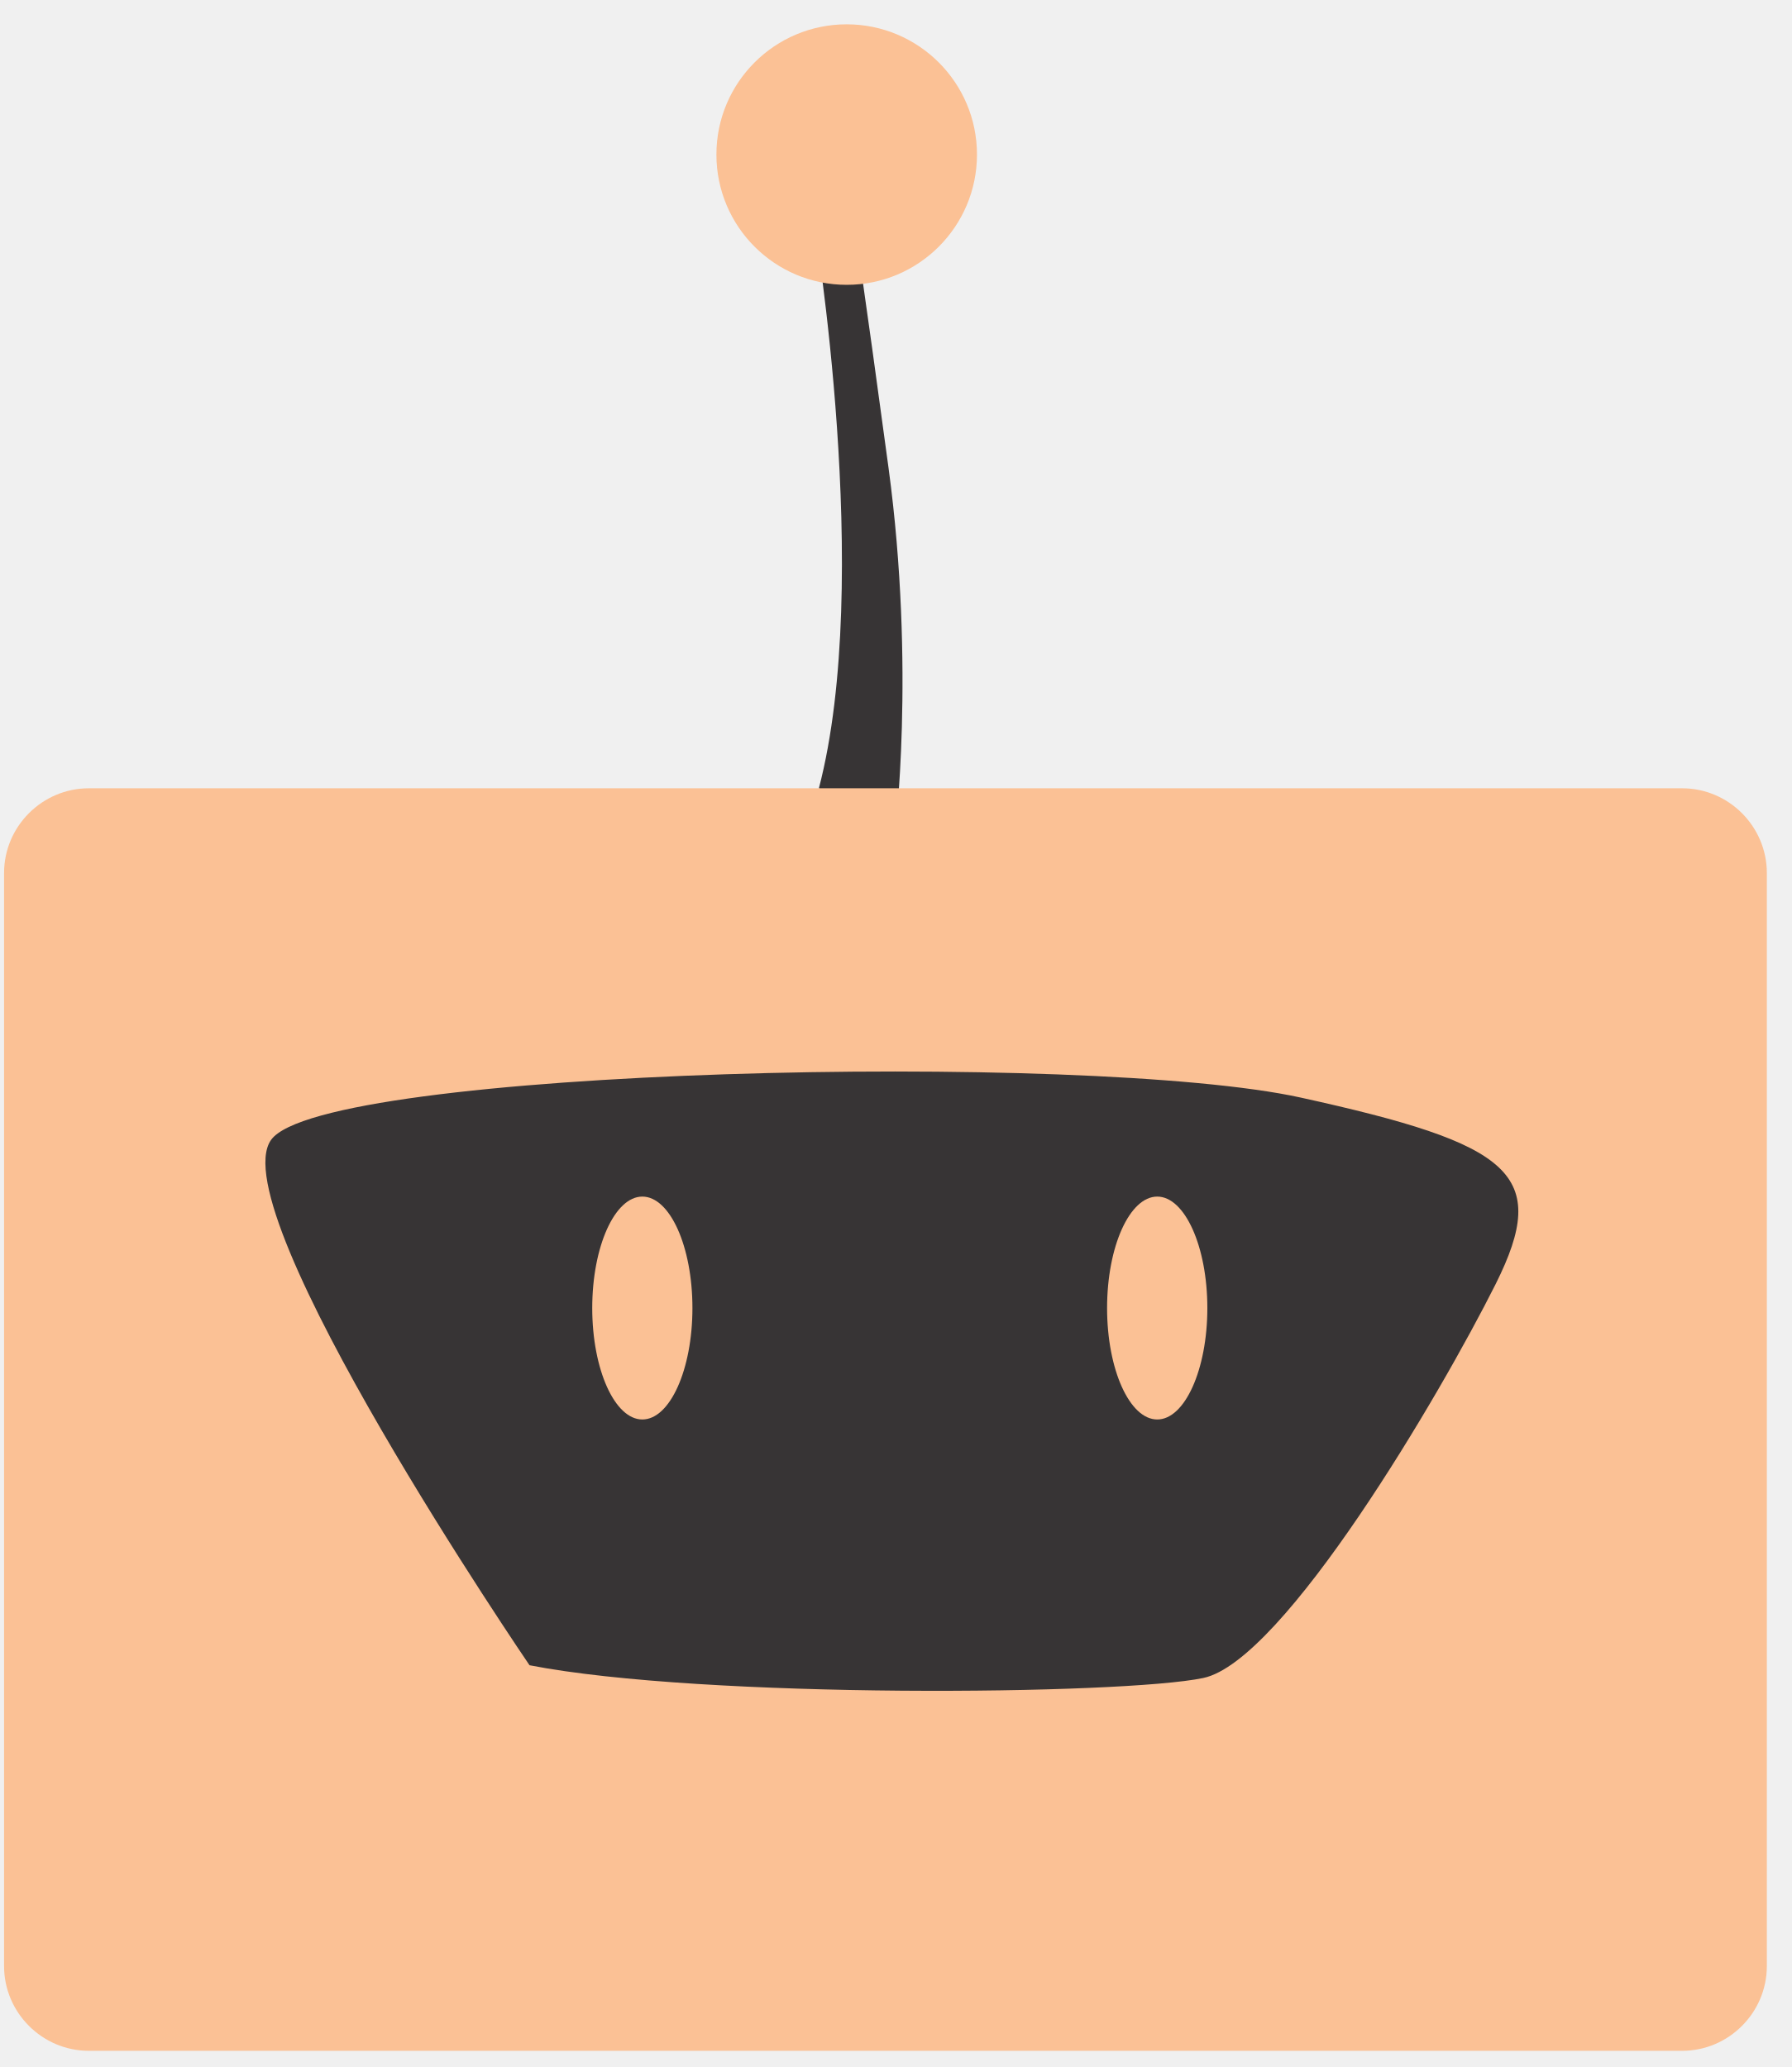
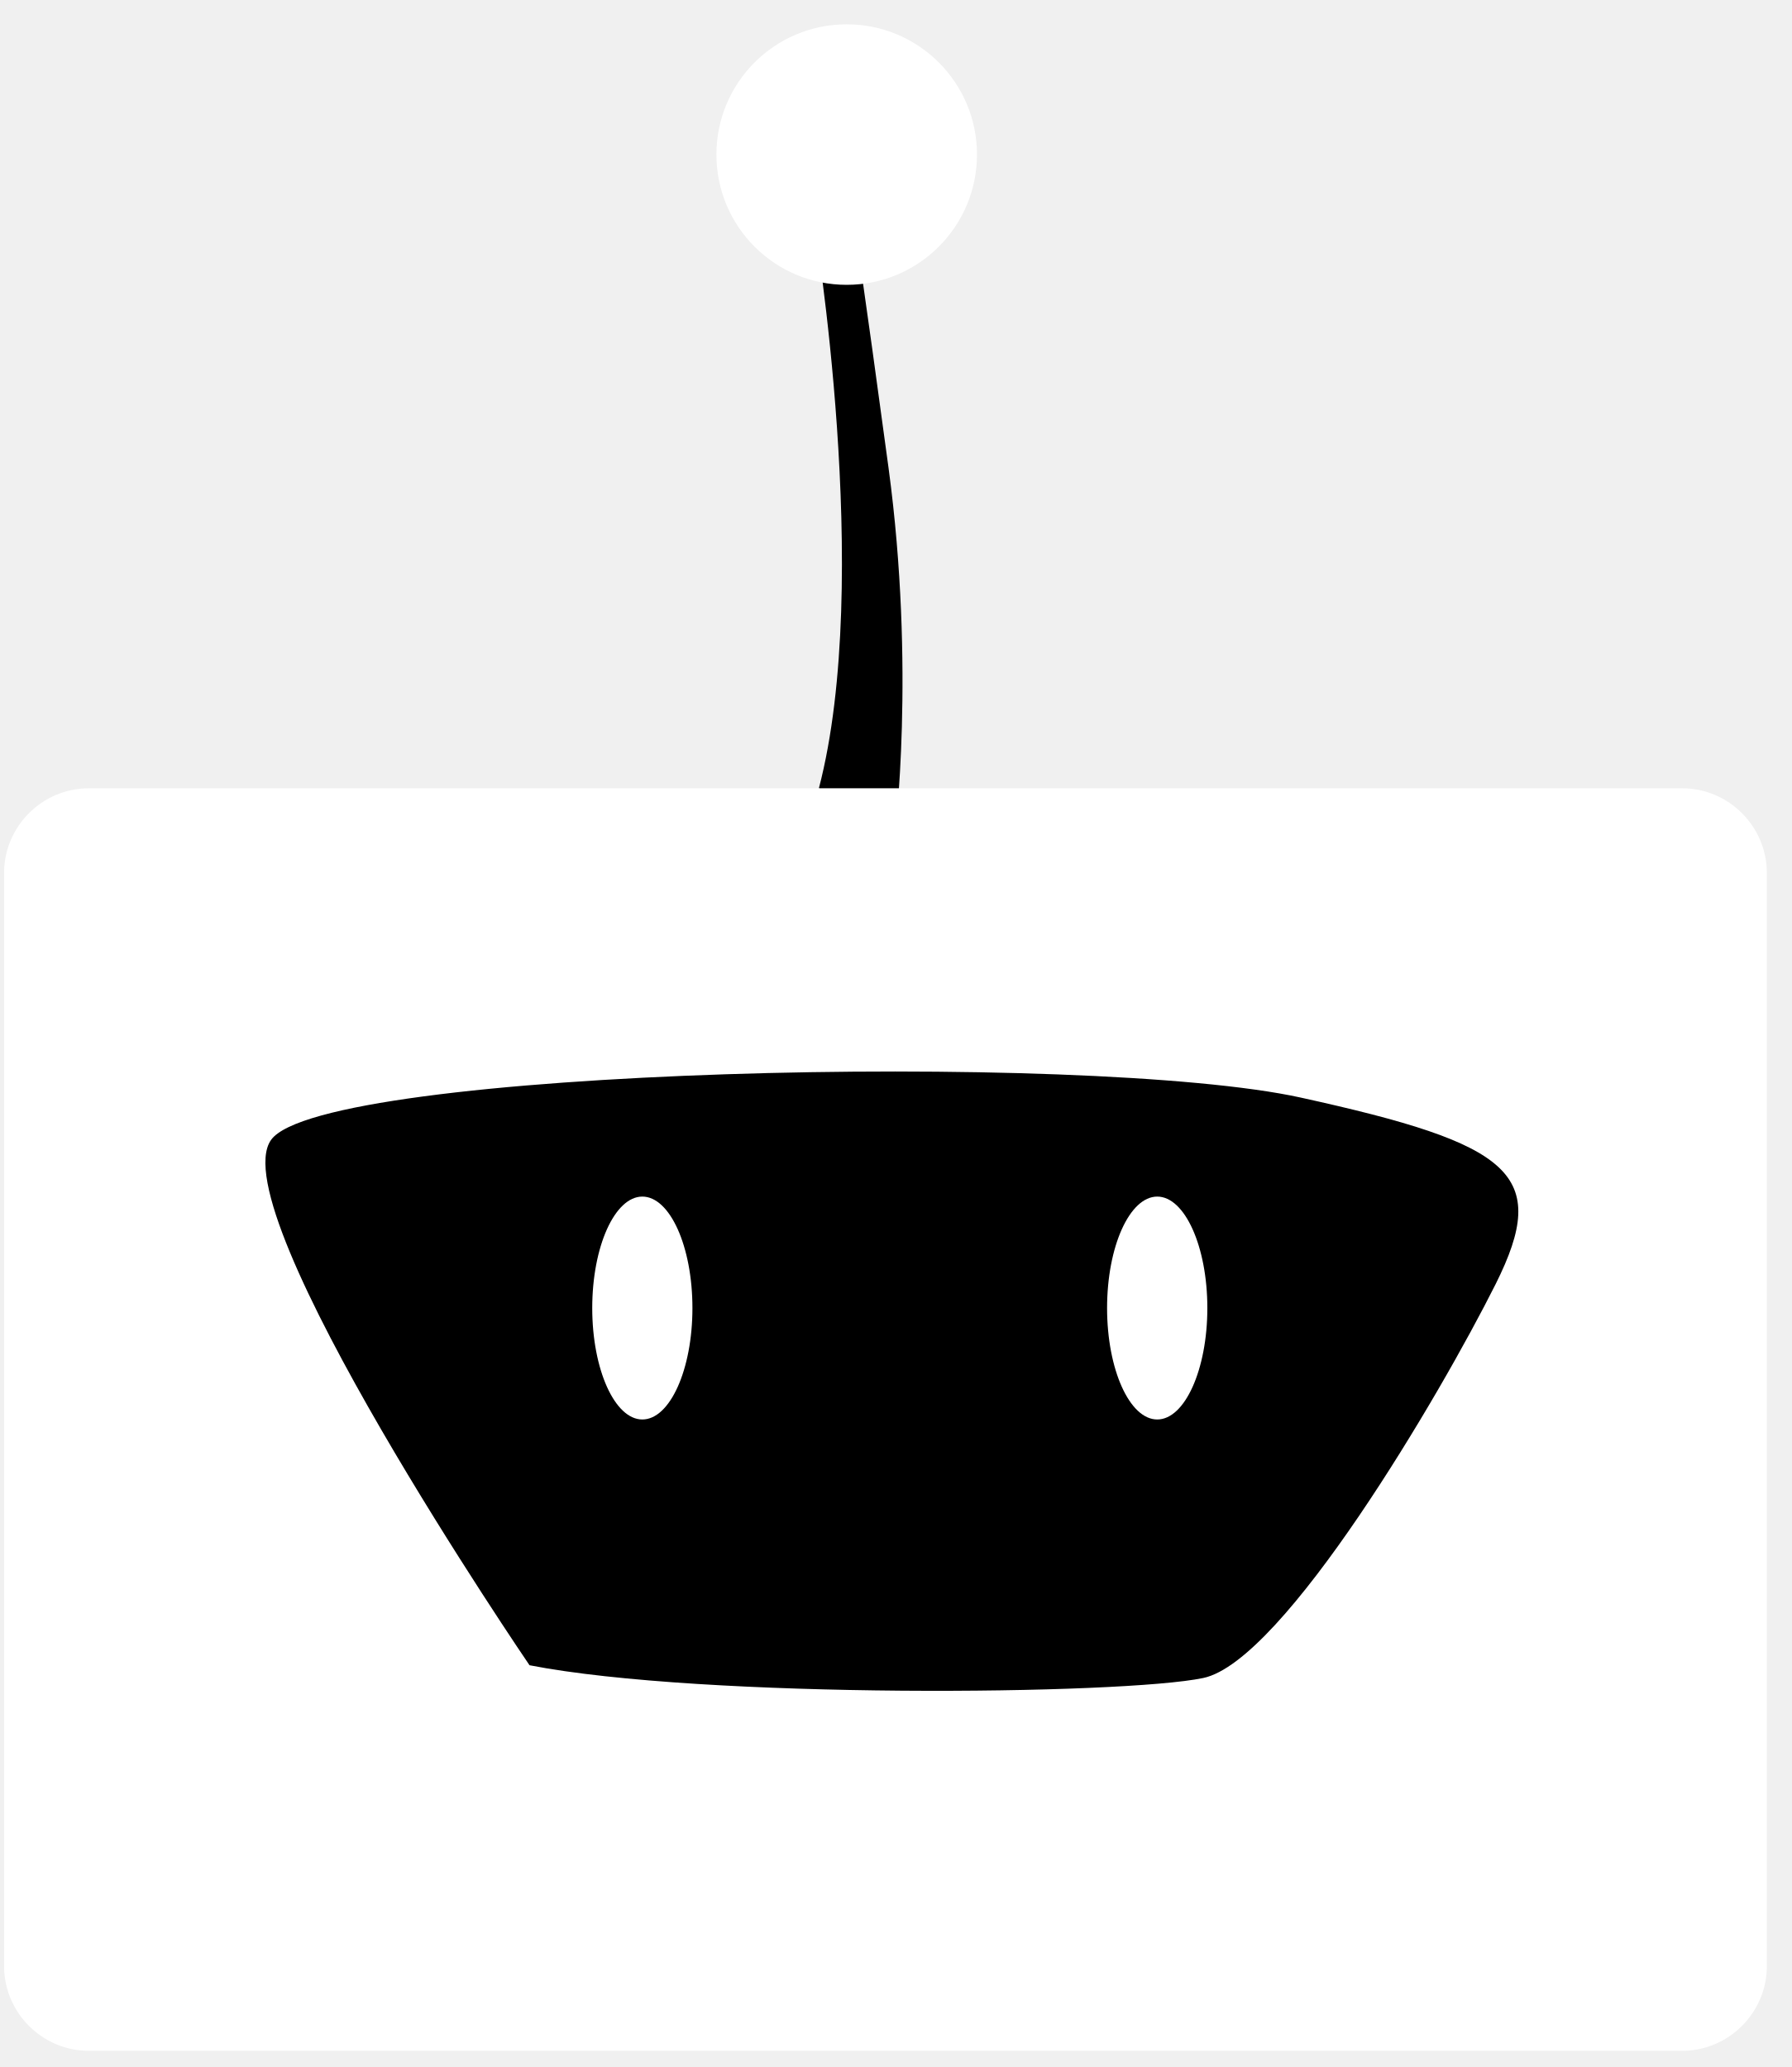
<svg xmlns="http://www.w3.org/2000/svg" width="26" height="30" viewBox="0 0 26 30" fill="none">
-   <path fill-rule="evenodd" clip-rule="evenodd" d="M12.894 6.793C13.289 9.717 12.984 12.12 12.984 12.12C12.615 11.847 12.233 11.622 11.883 11.441C12.674 8.415 11.814 3.227 11.814 3.227L12.449 3.619C12.449 3.619 12.498 3.869 12.894 6.793Z" fill="#373435" />
-   <path fill-rule="evenodd" clip-rule="evenodd" d="M1.289 11.441H24.41C25.086 11.441 25.639 11.995 25.639 12.671V28.535C25.639 29.211 25.086 29.765 24.41 29.765H1.289C0.612 29.765 0.059 29.211 0.059 28.535V12.671C0.059 11.995 0.612 11.441 1.289 11.441Z" fill="#FBC195" />
-   <path fill-rule="evenodd" clip-rule="evenodd" d="M7.684 24.169C7.684 24.169 3.195 17.59 3.933 16.545C4.671 15.499 15.801 15.254 18.875 15.93C21.95 16.606 22.503 17.037 21.704 18.636C20.904 20.234 18.63 24.108 17.461 24.354C16.292 24.6 10.205 24.661 7.684 24.169Z" fill="#373435" />
-   <path fill-rule="evenodd" clip-rule="evenodd" d="M9.321 20.602C9.722 20.602 10.048 19.876 10.048 18.985C10.048 18.093 9.722 17.367 9.321 17.367C8.921 17.367 8.594 18.093 8.594 18.985C8.594 19.876 8.921 20.602 9.321 20.602Z" fill="#FBC195" />
-   <path fill-rule="evenodd" clip-rule="evenodd" d="M16.793 20.602C17.193 20.602 17.52 19.876 17.52 18.985C17.52 18.093 17.193 17.367 16.793 17.367C16.392 17.367 16.065 18.093 16.065 18.985C16.065 19.876 16.392 20.602 16.793 20.602Z" fill="#FBC195" />
-   <path d="M12.286 4.134C13.33 4.134 14.177 3.287 14.177 2.243C14.177 1.199 13.33 0.353 12.286 0.353C11.242 0.353 10.396 1.199 10.396 2.243C10.396 3.287 11.242 4.134 12.286 4.134Z" fill="#FBC195" />
+   <path fill-rule="evenodd" clip-rule="evenodd" d="M12.894 6.793C13.289 9.717 12.984 12.12 12.984 12.12C12.615 11.847 12.233 11.622 11.883 11.441C12.674 8.415 11.814 3.227 11.814 3.227L12.449 3.619C12.449 3.619 12.498 3.869 12.894 6.793Z" fill="#000000" />
+   <path fill-rule="evenodd" clip-rule="evenodd" d="M1.289 11.441H24.41C25.086 11.441 25.639 11.995 25.639 12.671V28.535C25.639 29.211 25.086 29.765 24.41 29.765H1.289C0.612 29.765 0.059 29.211 0.059 28.535V12.671C0.059 11.995 0.612 11.441 1.289 11.441Z" fill="#FFFFFF" />
+   <path fill-rule="evenodd" clip-rule="evenodd" d="M7.684 24.169C7.684 24.169 3.195 17.59 3.933 16.545C4.671 15.499 15.801 15.254 18.875 15.93C21.95 16.606 22.503 17.037 21.704 18.636C20.904 20.234 18.63 24.108 17.461 24.354C16.292 24.6 10.205 24.661 7.684 24.169Z" fill="#000000" />
+   <path fill-rule="evenodd" clip-rule="evenodd" d="M9.321 20.602C9.722 20.602 10.048 19.876 10.048 18.985C10.048 18.093 9.722 17.367 9.321 17.367C8.921 17.367 8.594 18.093 8.594 18.985C8.594 19.876 8.921 20.602 9.321 20.602Z" fill="#FFFFFF" />
+   <path fill-rule="evenodd" clip-rule="evenodd" d="M16.793 20.602C17.193 20.602 17.52 19.876 17.52 18.985C17.52 18.093 17.193 17.367 16.793 17.367C16.392 17.367 16.065 18.093 16.065 18.985C16.065 19.876 16.392 20.602 16.793 20.602Z" fill="#FFFFFF" />
+   <path d="M12.286 4.134C13.33 4.134 14.177 3.287 14.177 2.243C14.177 1.199 13.33 0.353 12.286 0.353C11.242 0.353 10.396 1.199 10.396 2.243C10.396 3.287 11.242 4.134 12.286 4.134Z" fill="#FFFFFF" />
</svg>
